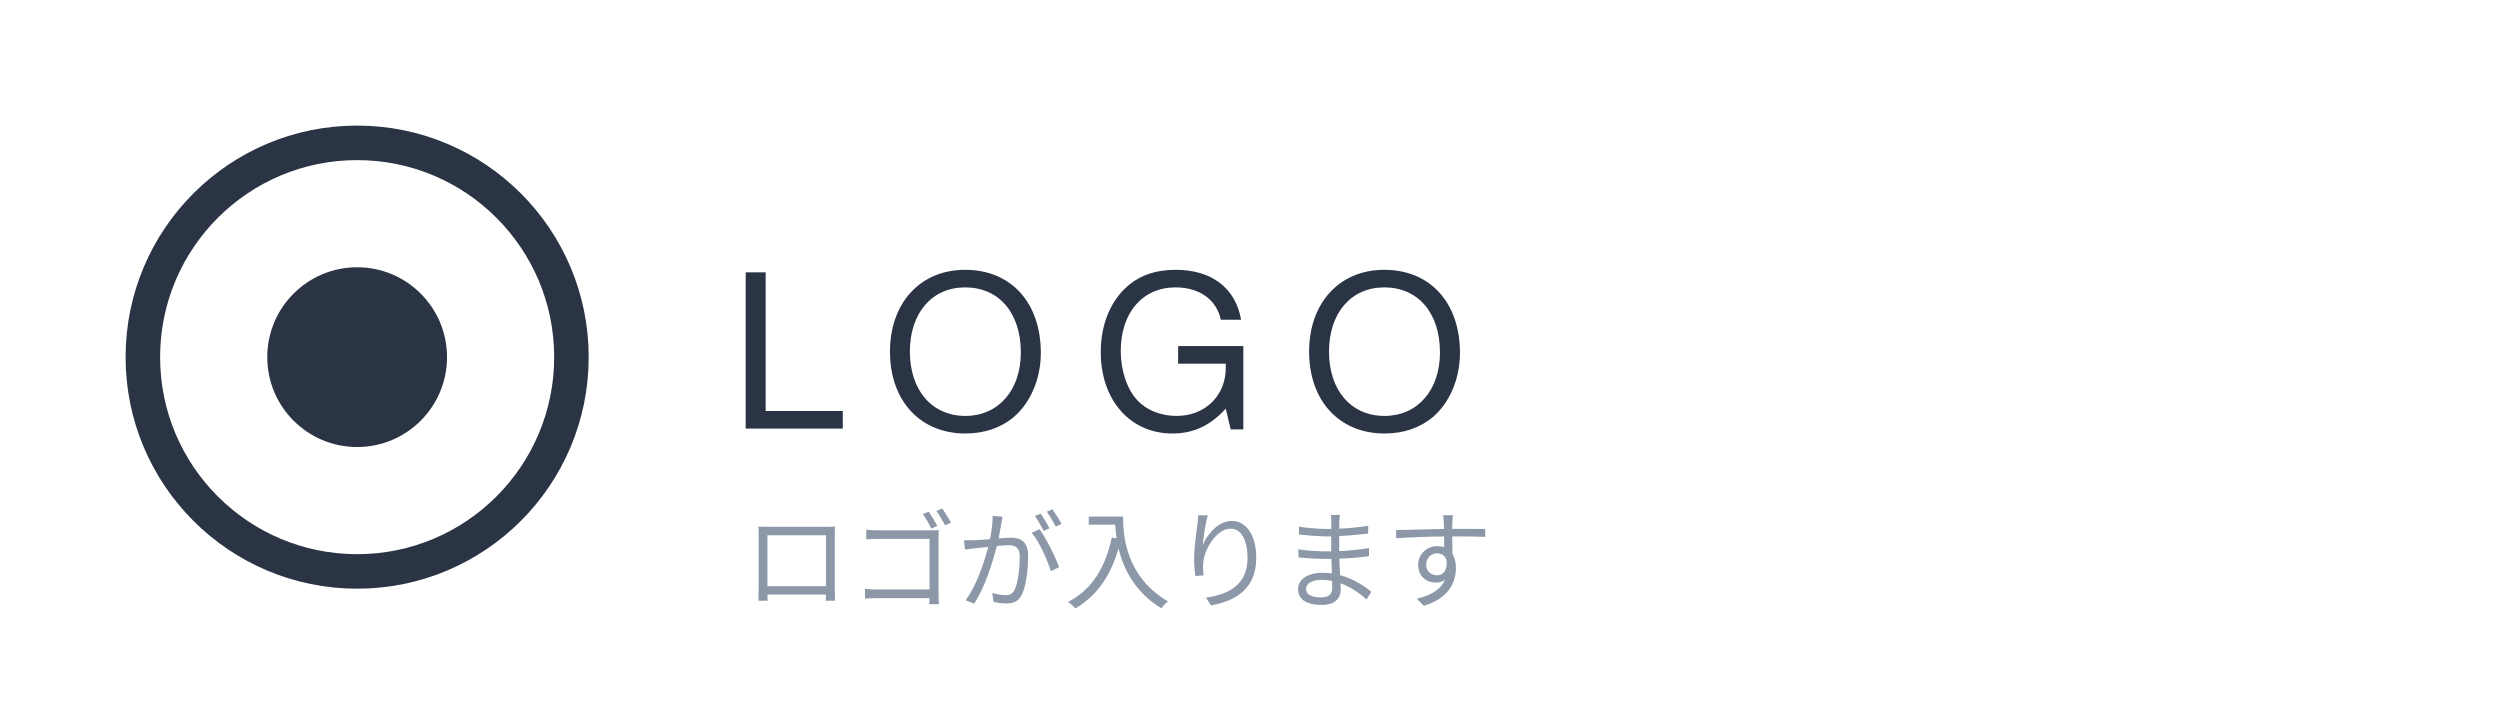
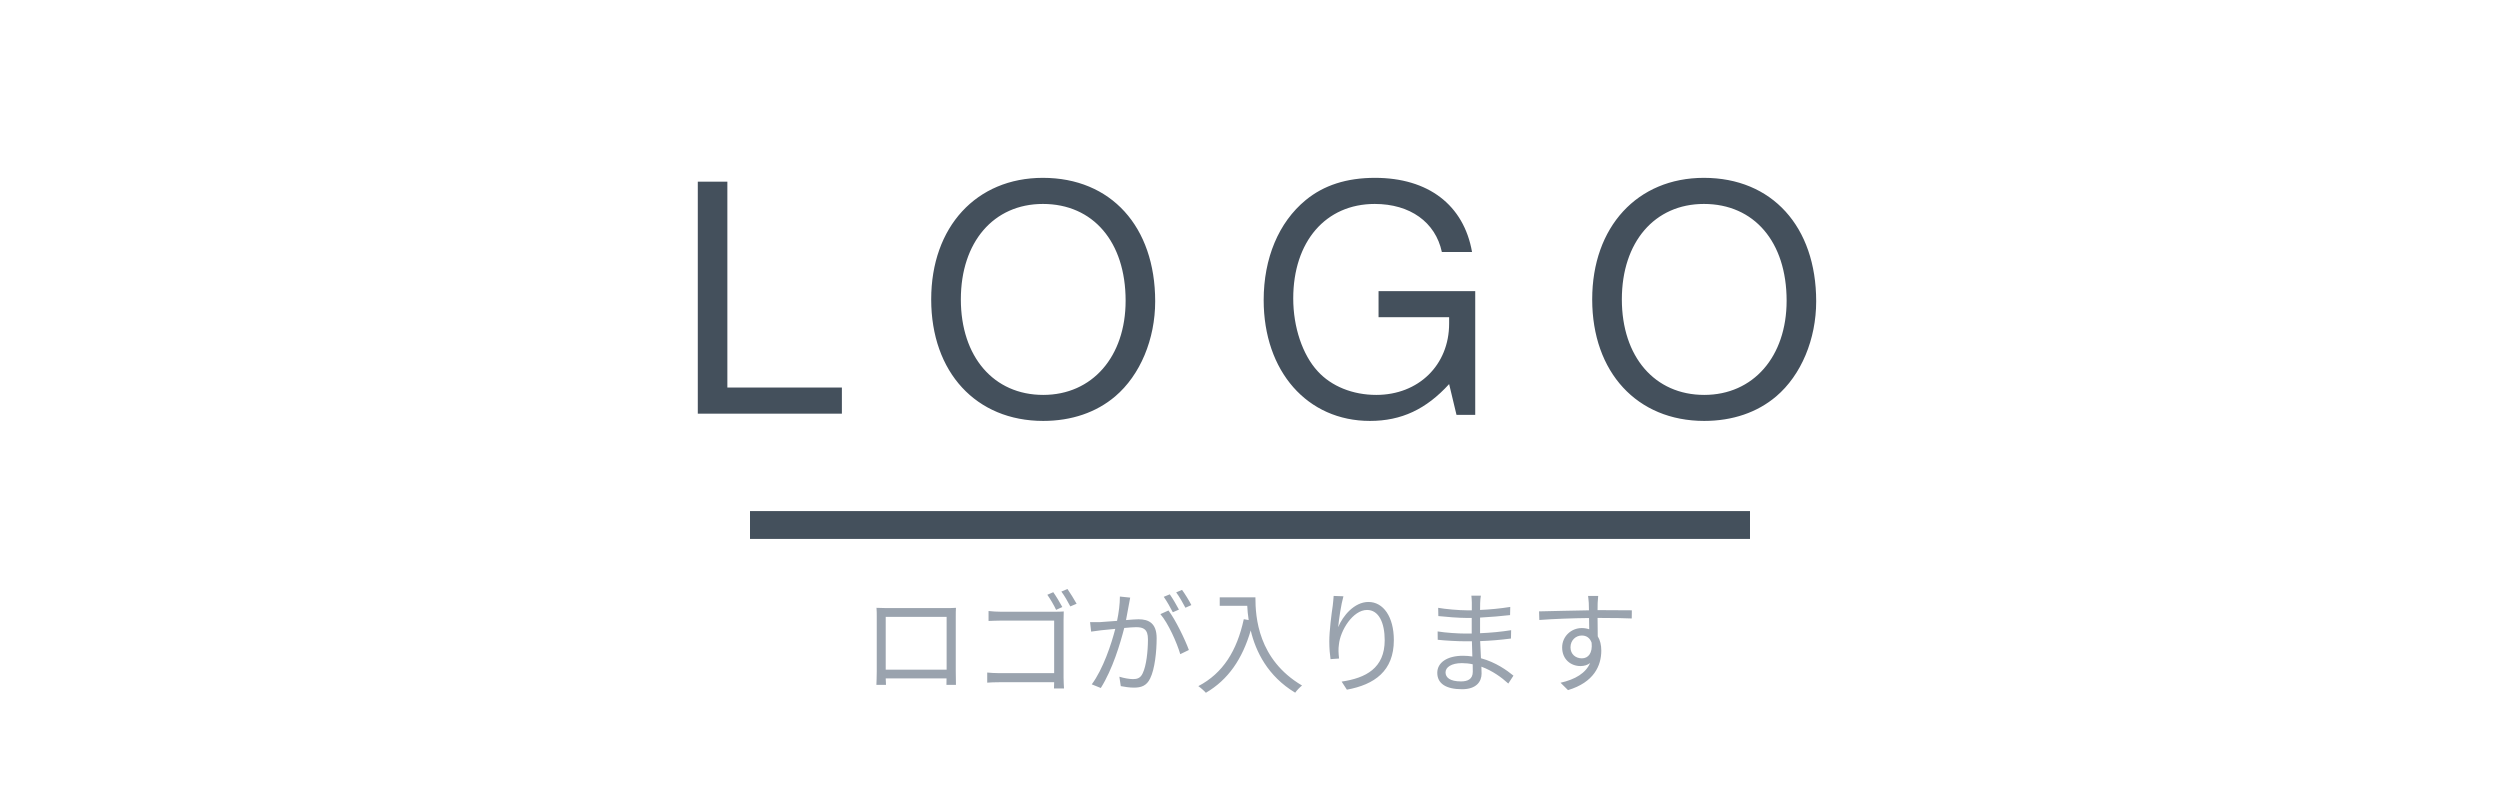
- <svg xmlns="http://www.w3.org/2000/svg" viewBox="0 0 420 120" width="420" height="120" role="img" aria-label="ロゴが入ります">
-   <circle cx="60.0" cy="60.0" r="36.0" fill="none" stroke="#2b3444" stroke-width="5.8" />
-   <circle cx="60.0" cy="60.0" r="15.1" fill="#2b3444" />
-   <text x="122.4" y="72.0" fill="#2b3444" font-family="Helvetica, Arial, sans-serif" font-size="36.0" letter-spacing="7.2">LOGO</text>
-   <text x="124.8" y="100.8" fill="#8c97a8" font-family="Hiragino Sans, Yu Gothic, sans-serif" font-size="18.0">ロゴが入ります</text>
+ <svg xmlns="http://www.w3.org/2000/svg" viewBox="0 0 440 140" width="440" height="140" role="img" aria-label="ロゴが入ります">
+   <text x="220.0" y="72.8" fill="#44505c" text-anchor="middle" font-family="Helvetica, Arial, sans-serif" font-weight="400" font-size="56.0" letter-spacing="14.6">LOGO</text>
+   <path d="M 132.0 92.4 L 308.0 92.4" stroke="#44505c" stroke-width="4.9" />
+   <text x="220.0" y="120.4" fill="#9aa3ae" text-anchor="middle" font-family="Hiragino Sans, Yu Gothic, sans-serif" font-size="19.6">ロゴが入ります</text>
</svg>
